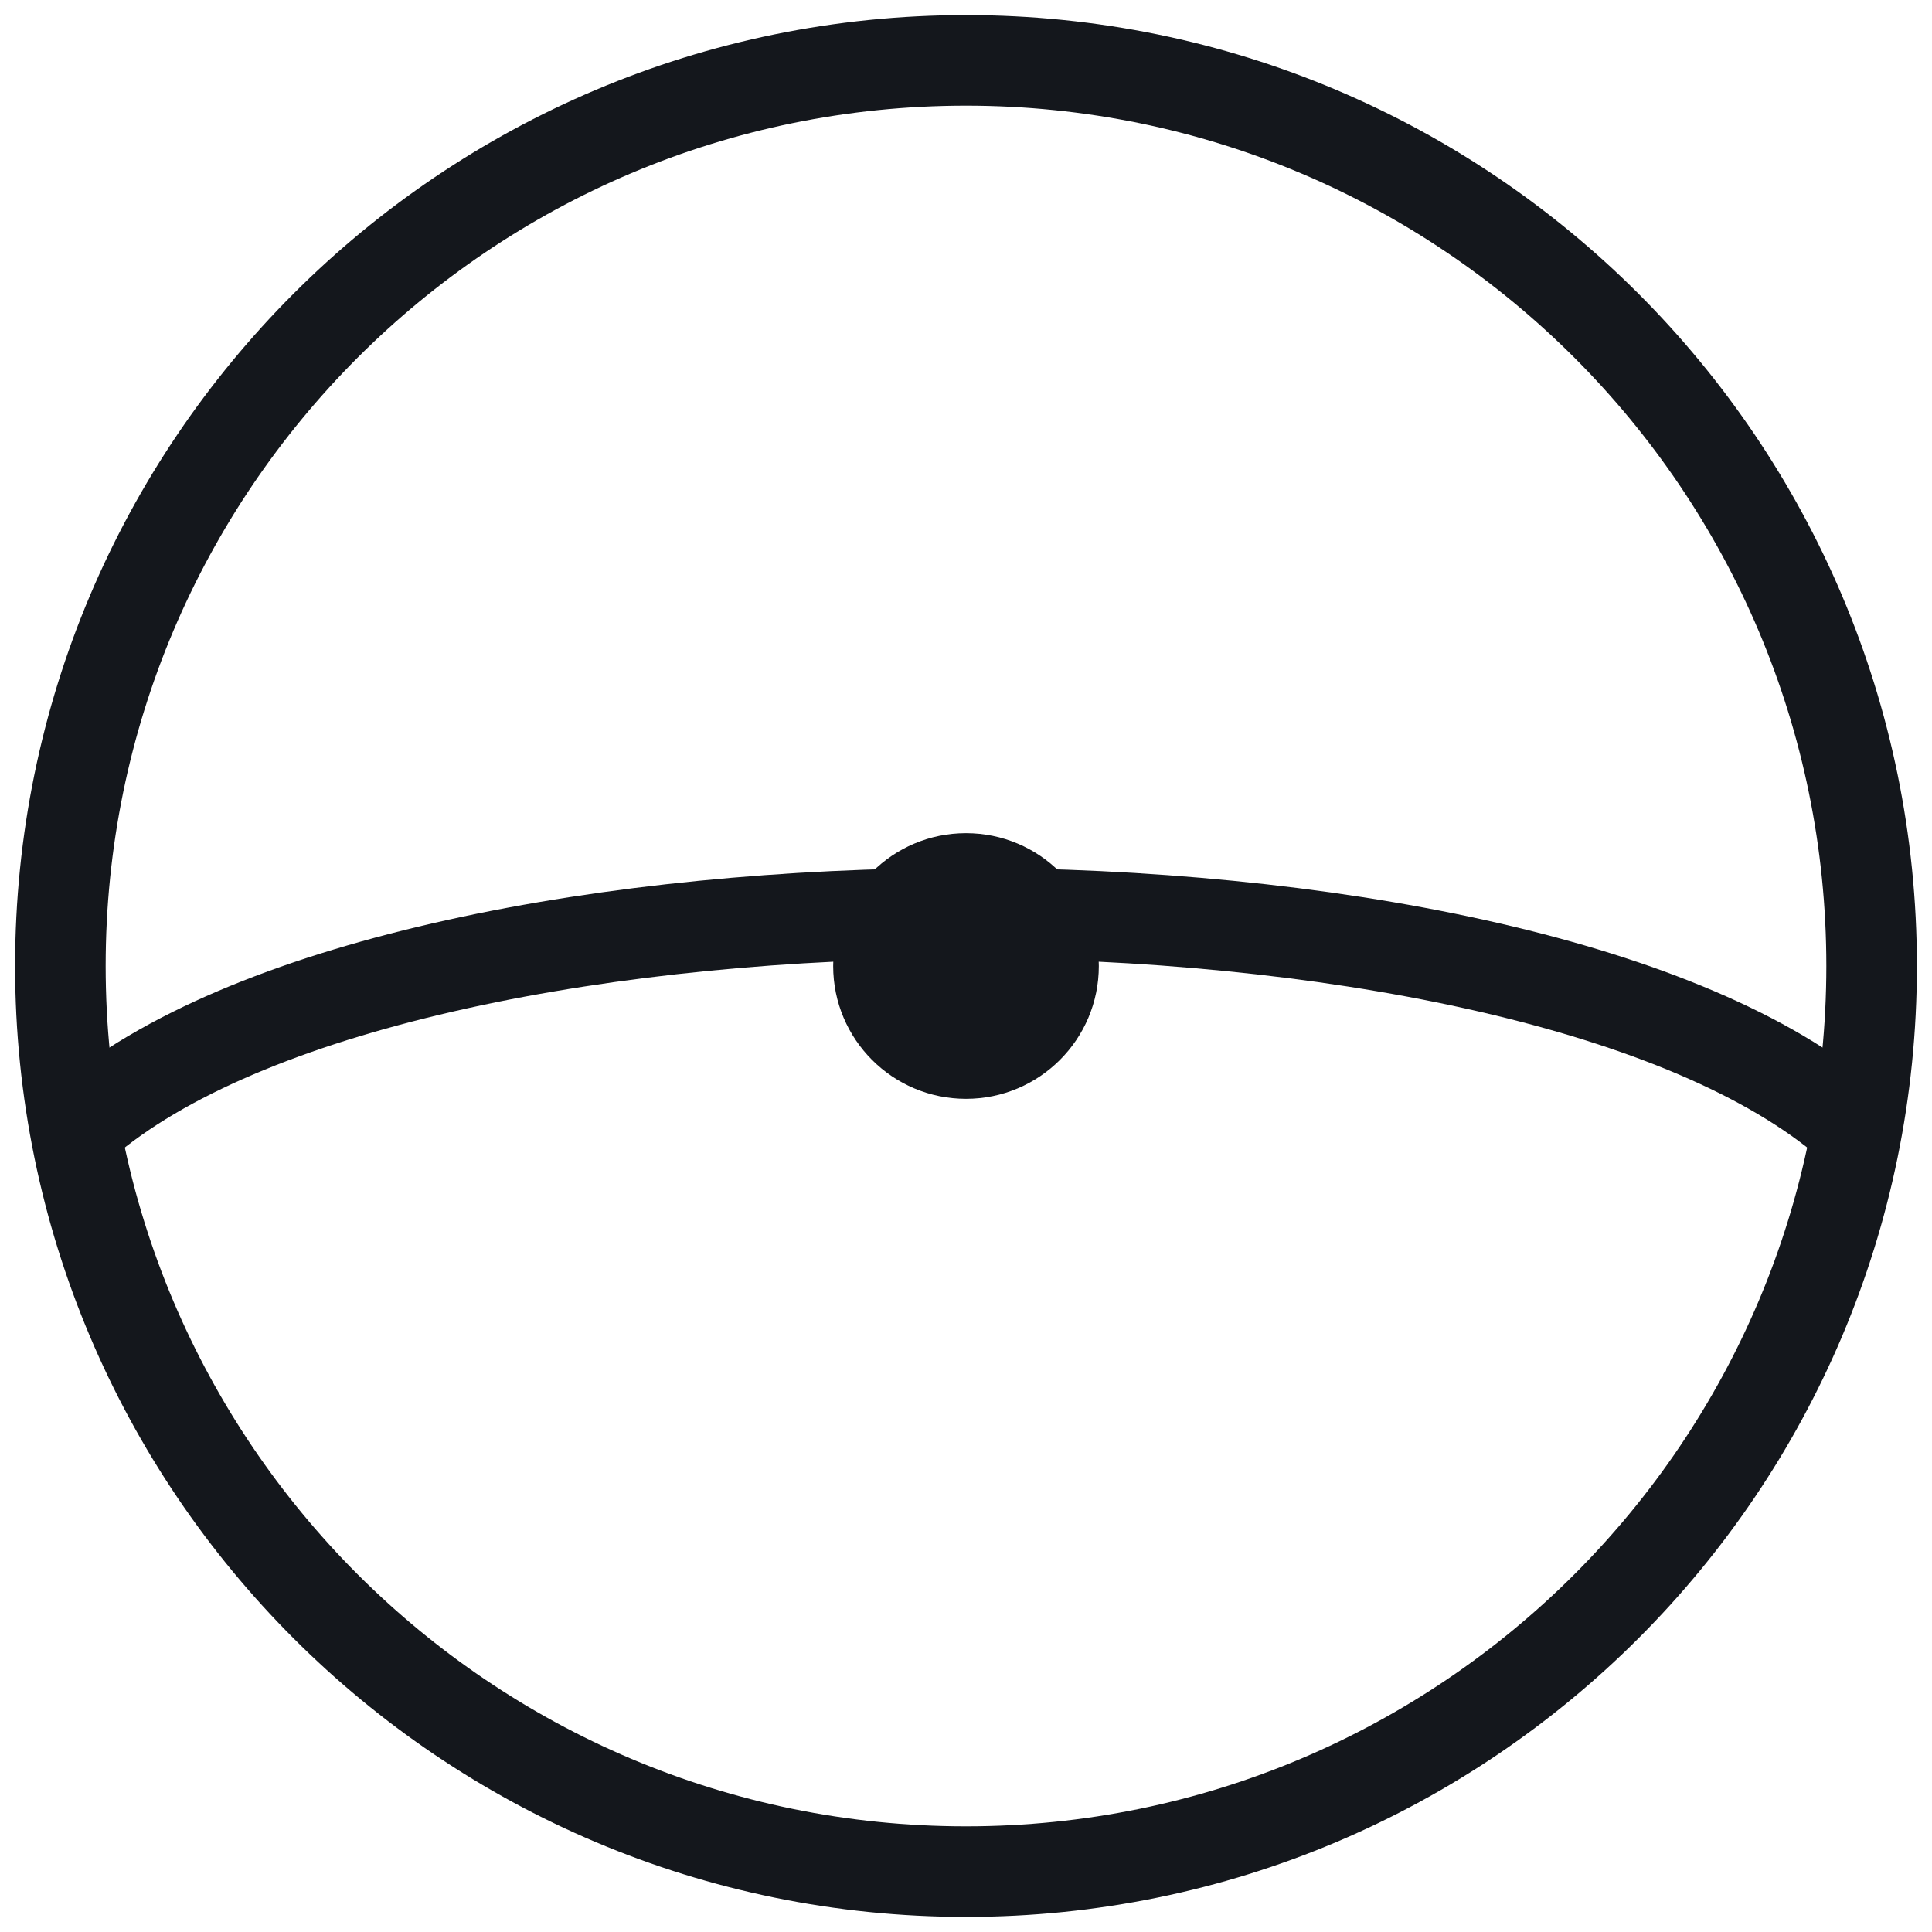
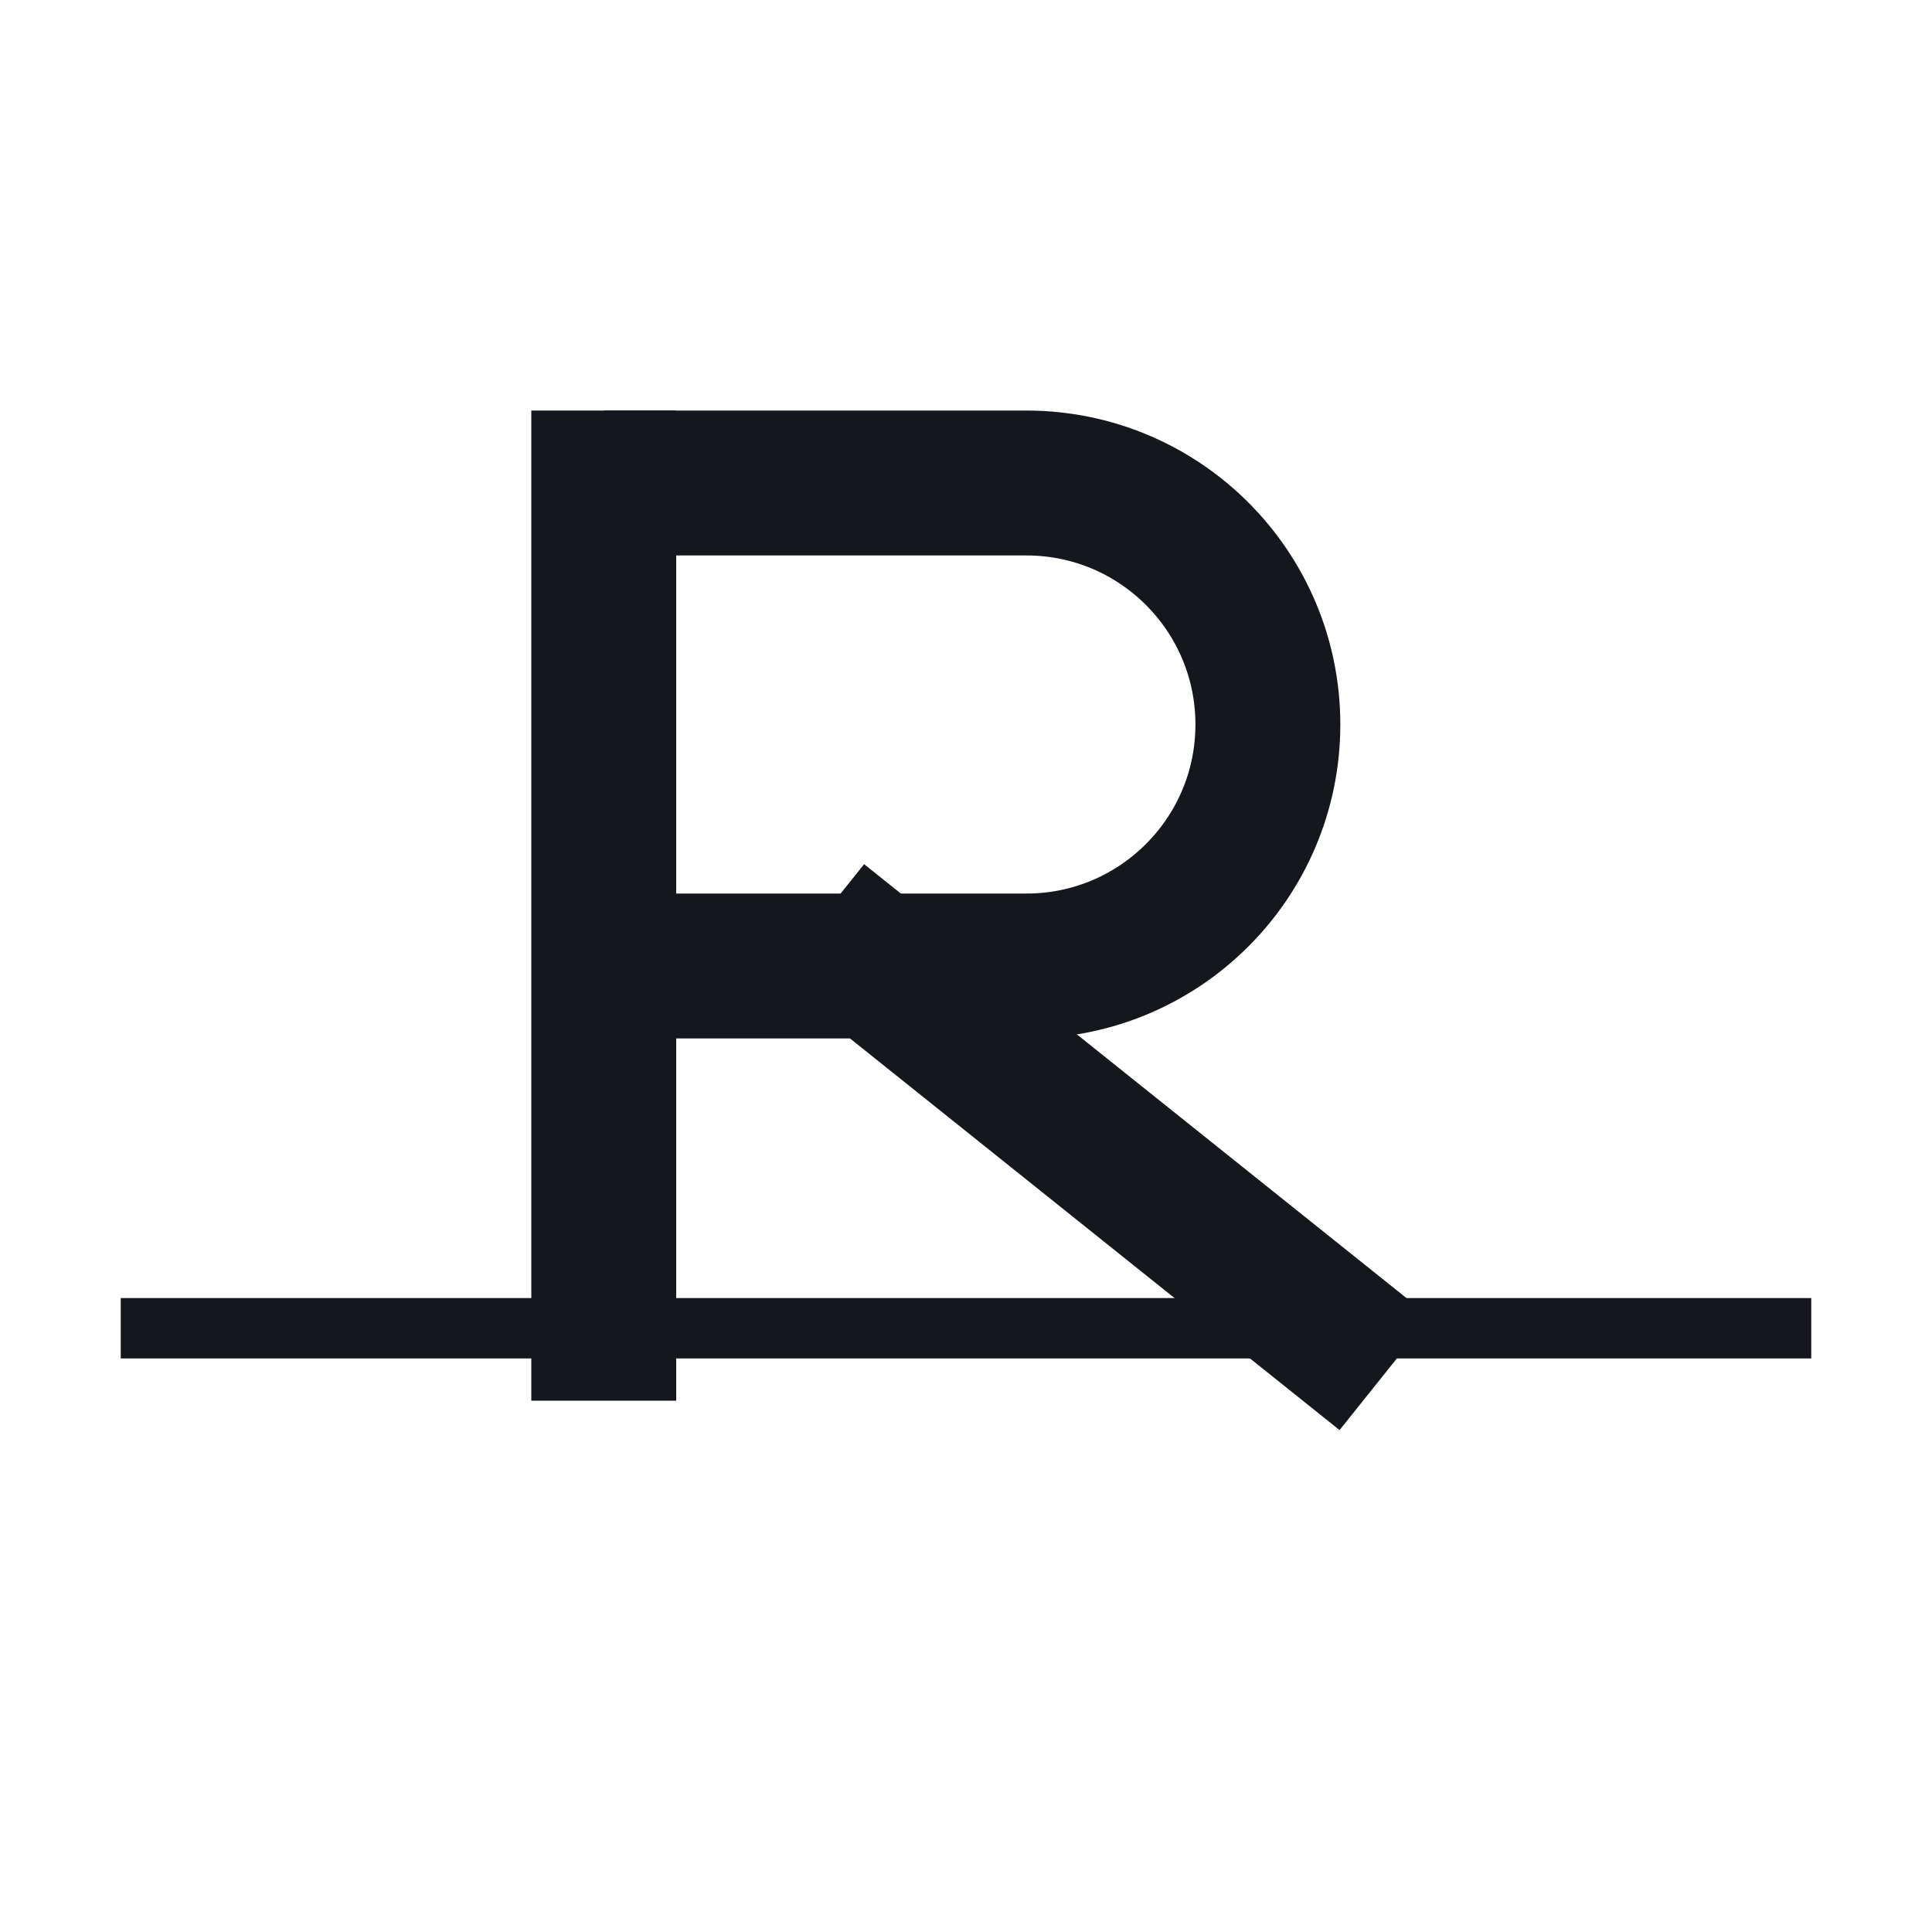
<svg xmlns="http://www.w3.org/2000/svg" viewBox="0 0 32 32">
-   <circle cx="16" cy="16" r="15" fill="none" stroke="#14171c" stroke-width="1.5" />
-   <path d="M1.5 18.5 C 7 14, 25 14, 30.5 18.5" stroke="#14171c" stroke-width="1.5" stroke-linecap="round" fill="none" />
-   <circle cx="16" cy="16" r="2.2" fill="#14171c" />
+   <line x1="2" y1="22" x2="30" y2="22" stroke="#14171c" stroke-width="1" />
+   <path d="M 10 8 L 10 22" stroke="#14171c" stroke-width="2.4" stroke-linecap="square" />
+   <path d="M 10 8 L 17 8 A 4 4 0 0 1 17 16 L 10 16" stroke="#14171c" stroke-width="2.4" fill="none" />
+   <path d="M 14.5 16 L 22 22" stroke="#14171c" stroke-width="2.4" stroke-linecap="square" />
</svg>
